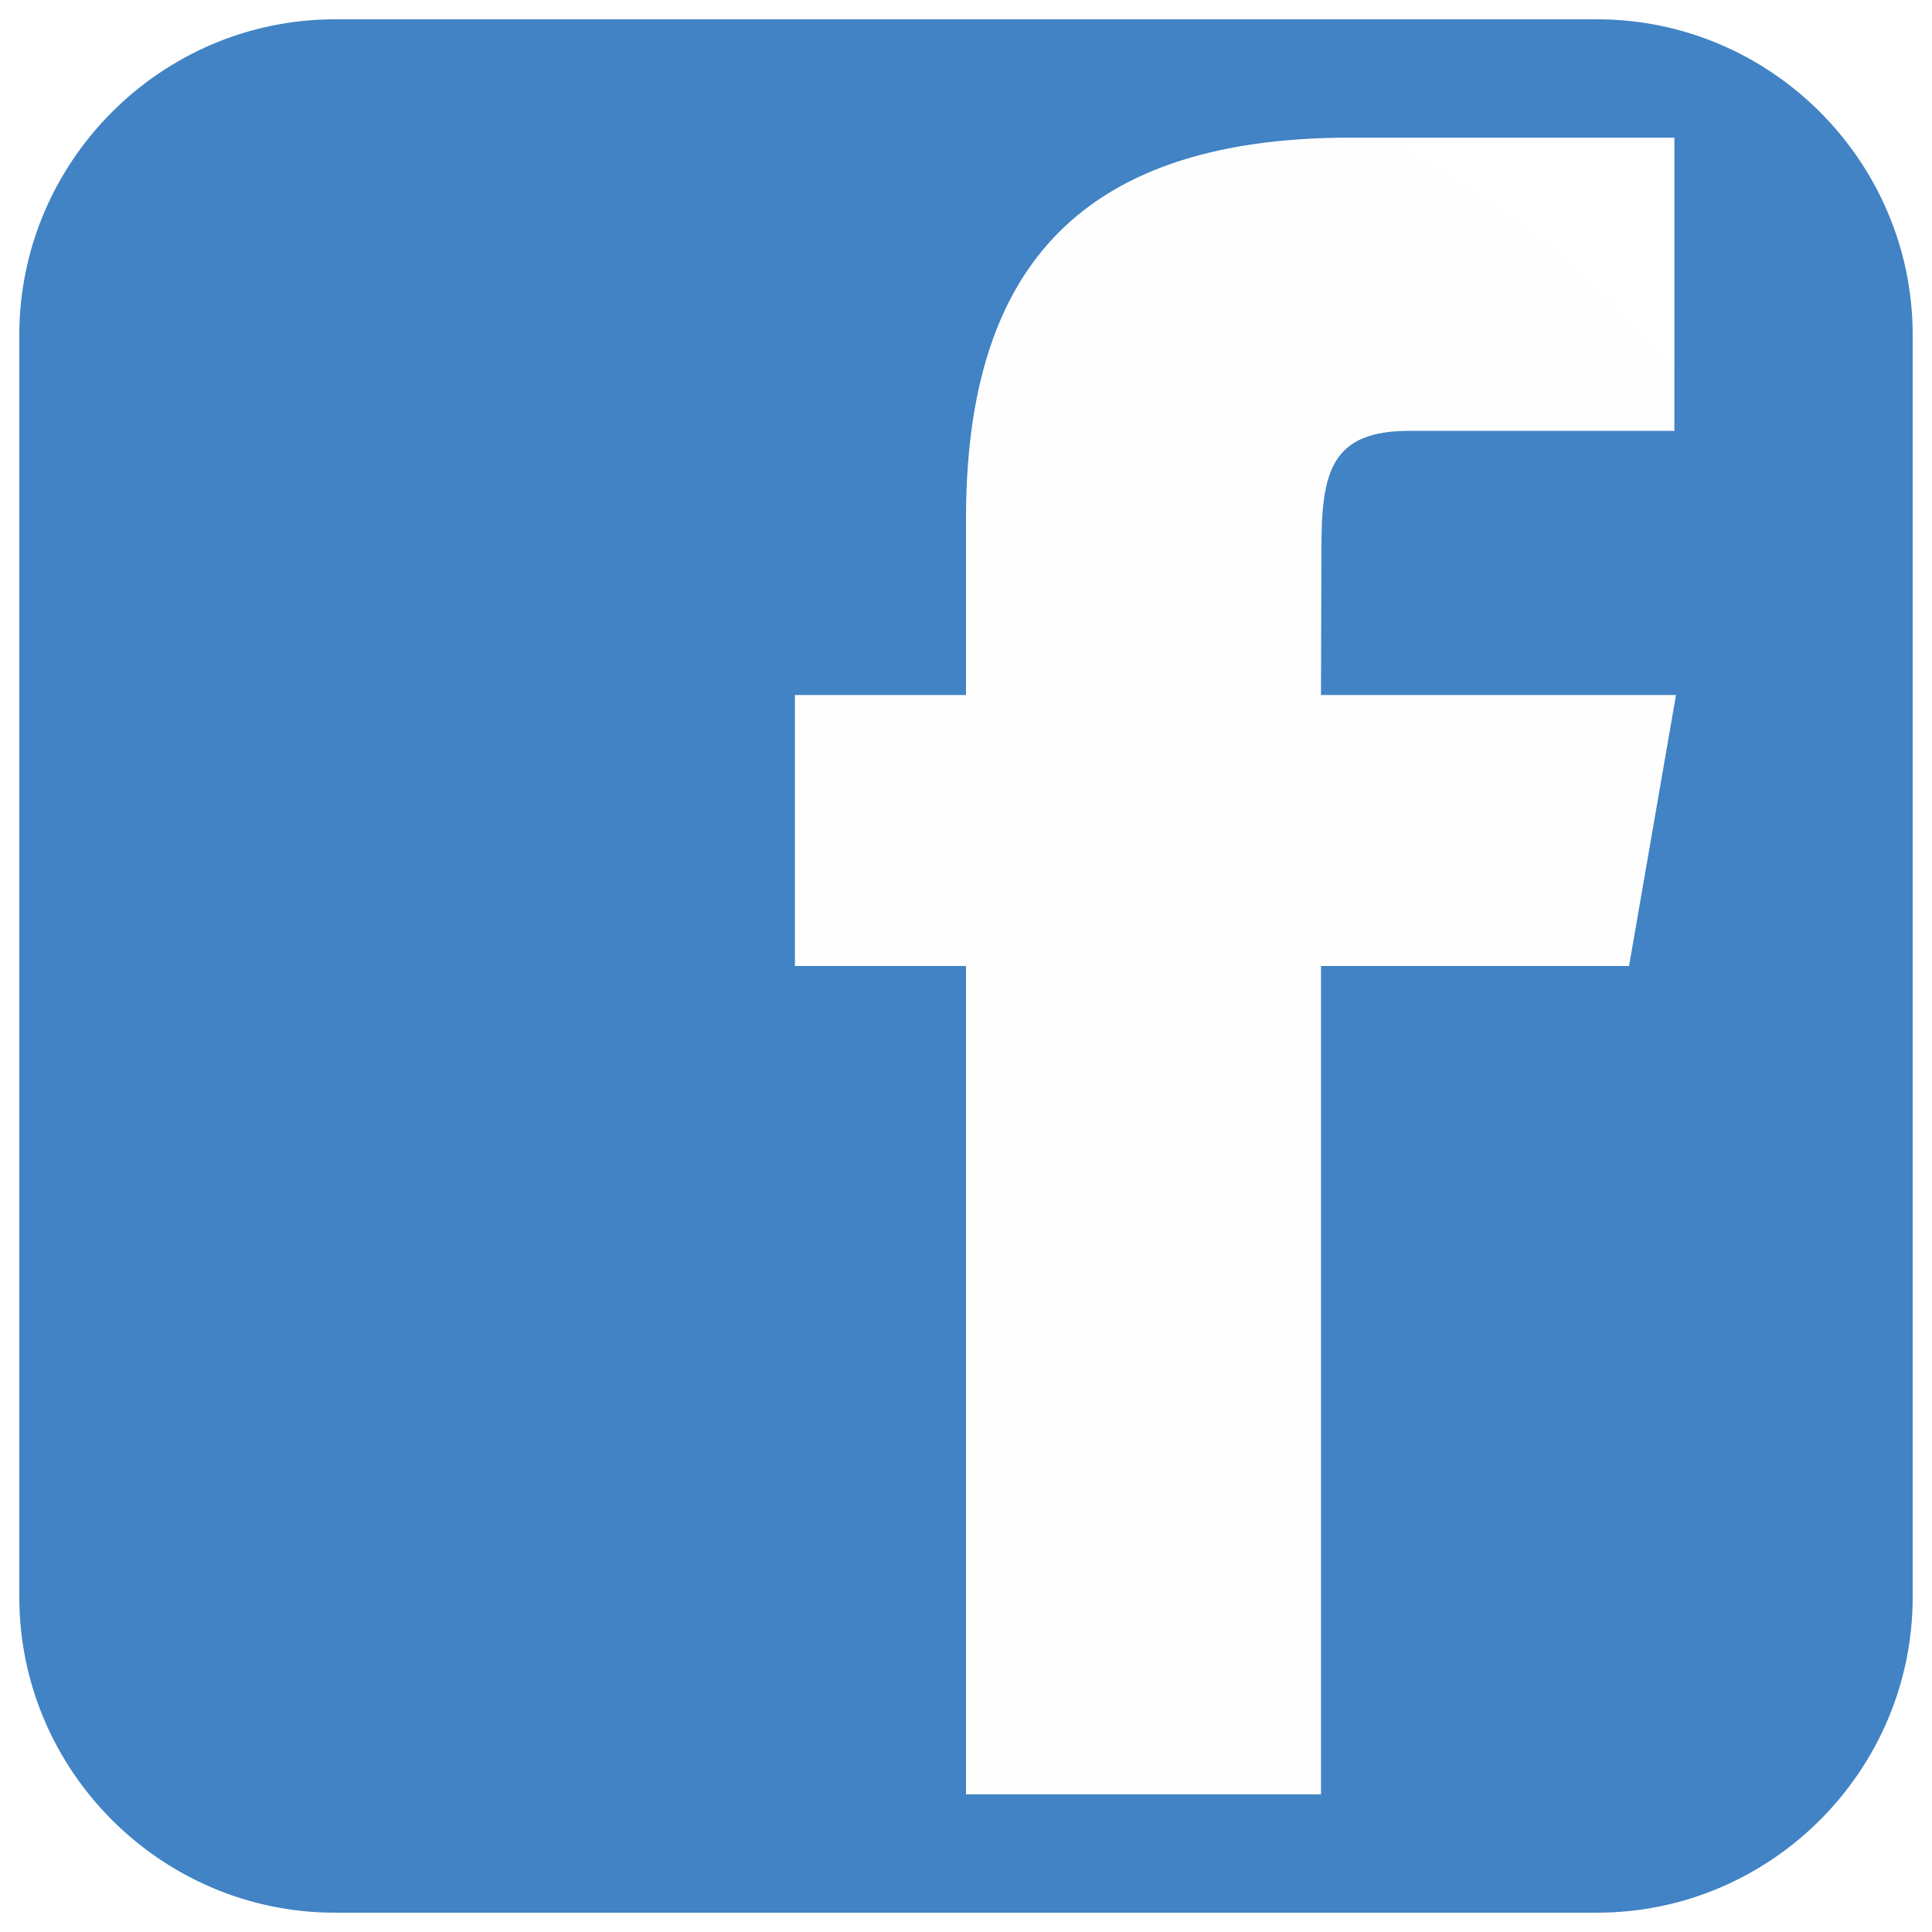
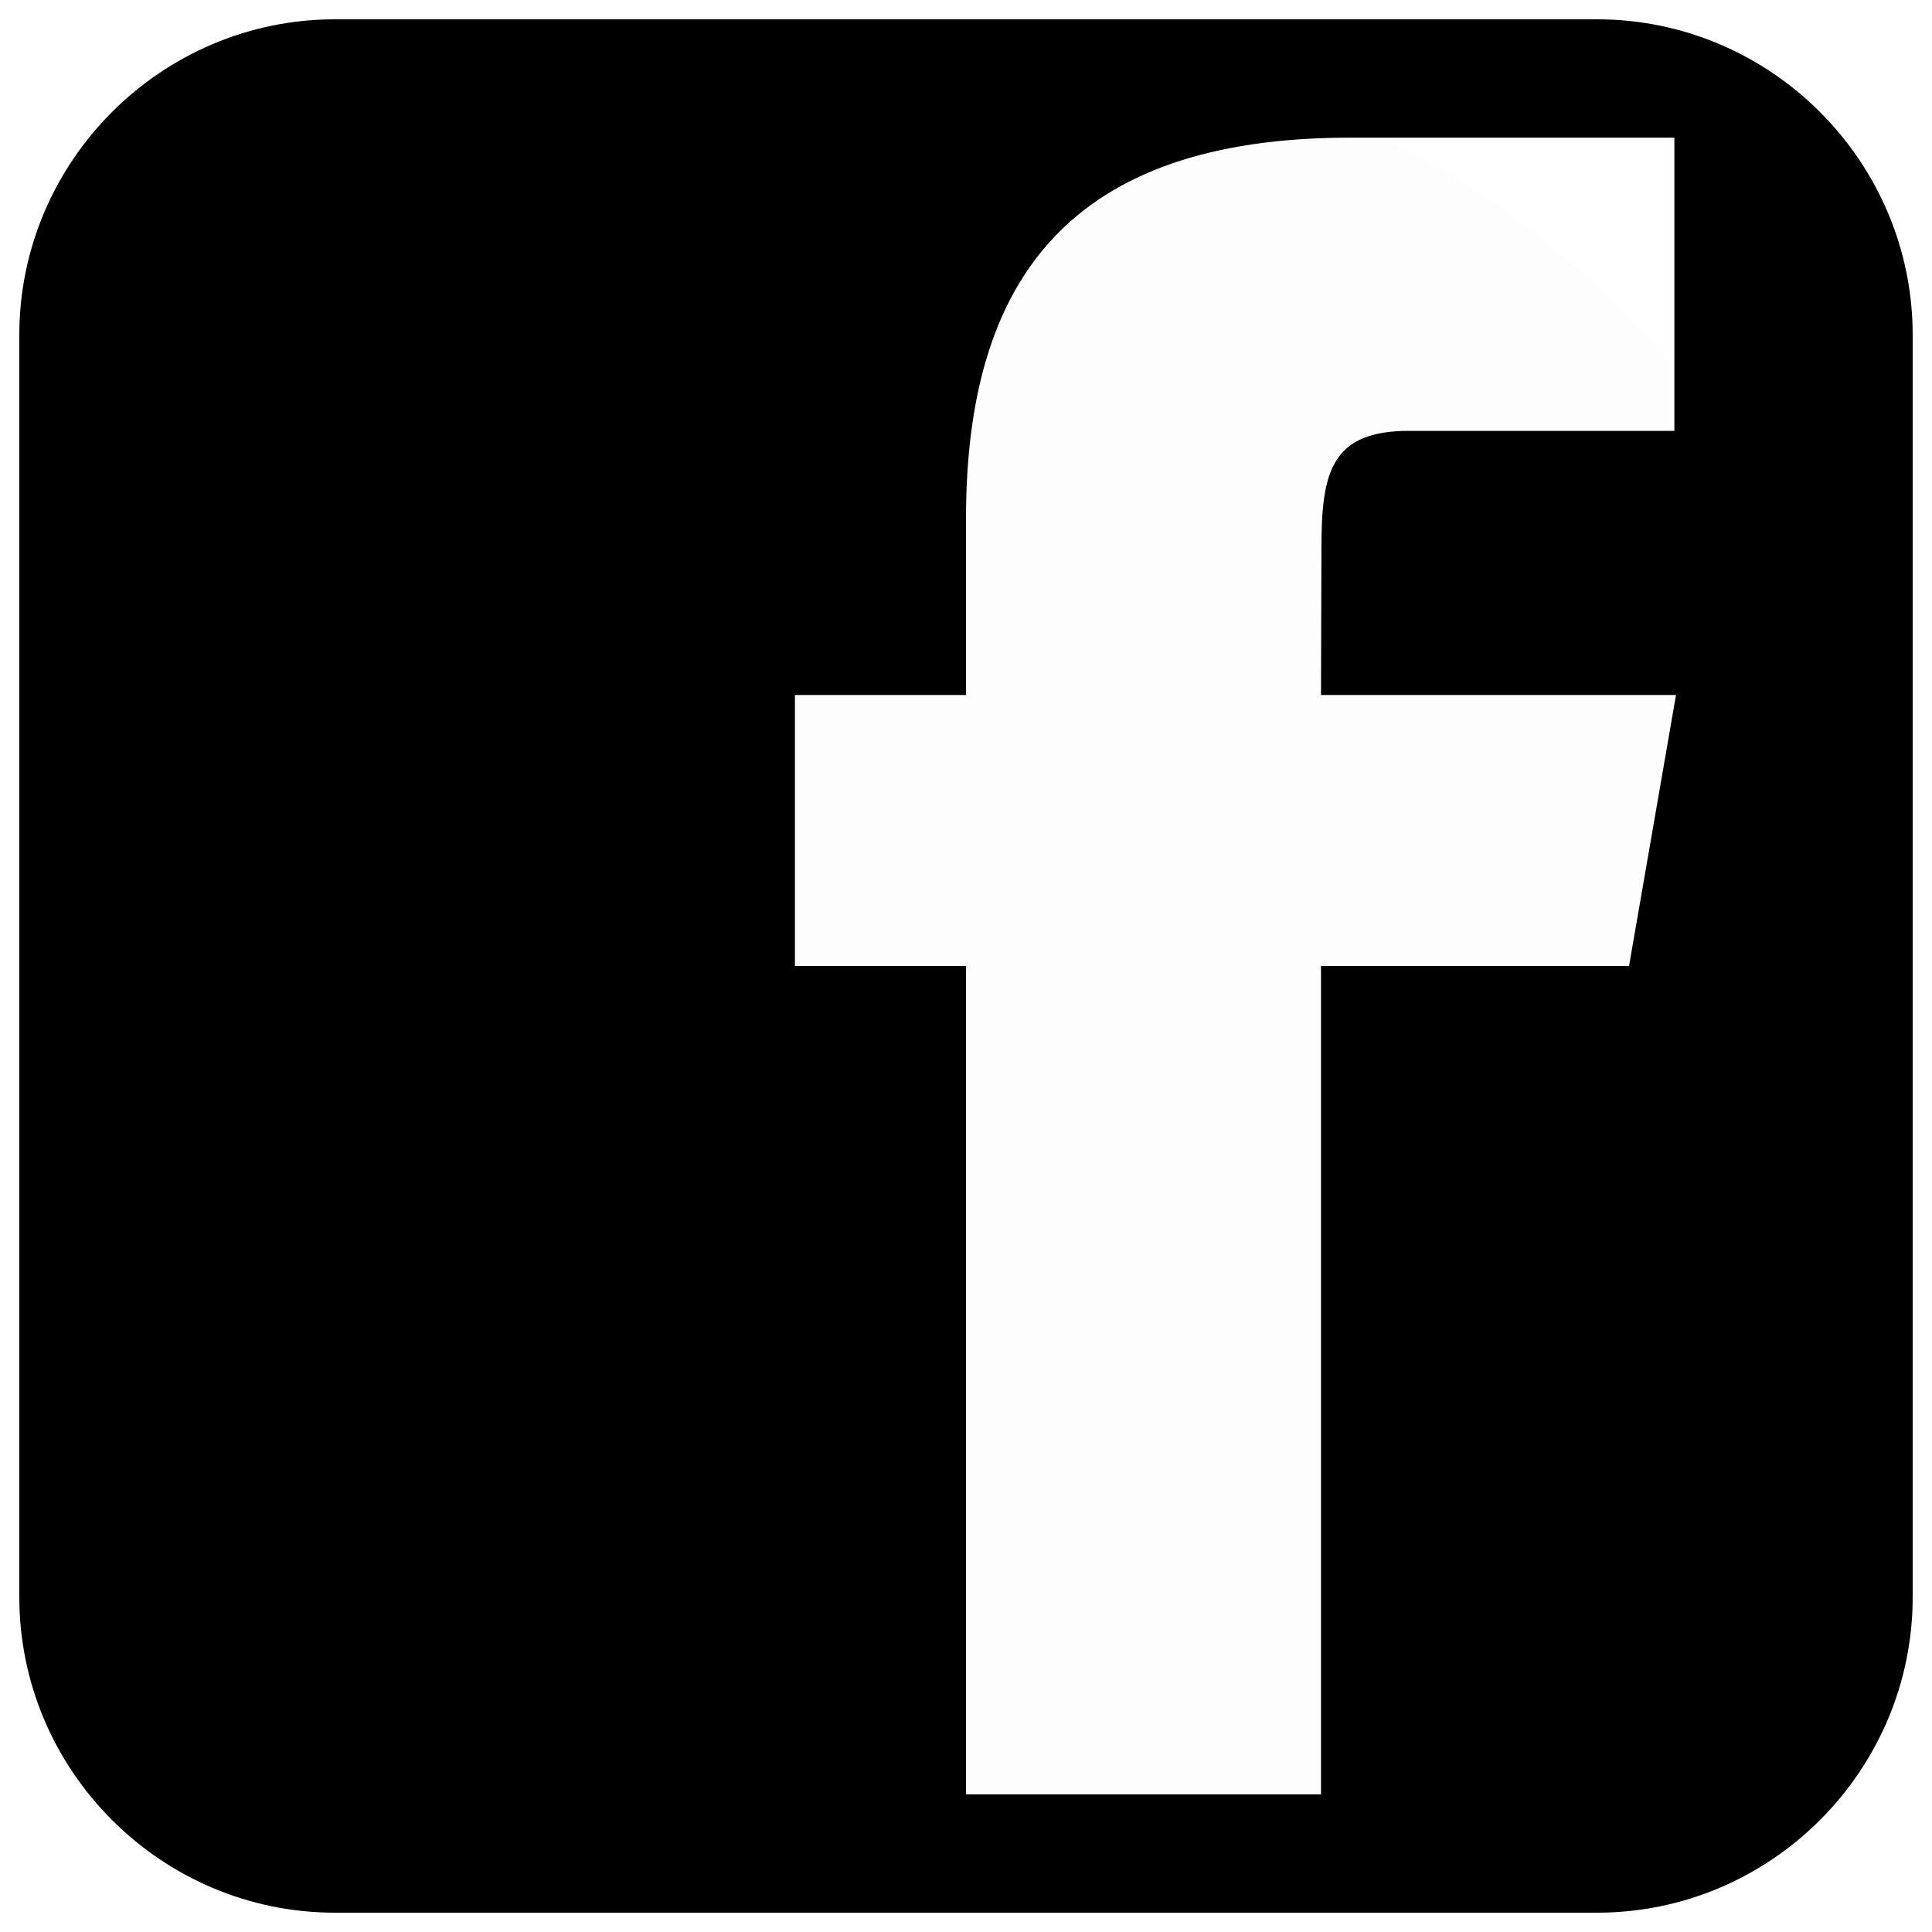
<svg xmlns="http://www.w3.org/2000/svg" id="facebook-square" class="custom-icon" version="1.1" viewBox="0 0 100 100" style="height: 50px; width: 50px;">
-   <circle class="outer-shape" cx="50" cy="50" r="48" style="opacity: 0.01; fill: rgb(65, 131, 196);" />
-   <path class="inner-shape" style="opacity: 1; fill: rgb(65, 131, 196);" transform="translate(0,0) scale(1)" d="M82.667,1H17.335C8.351,1,1,8.351,1,17.336v65.329c0,8.99,7.351,16.335,16.334,16.335h65.332 C91.652,99.001,99,91.655,99,82.665V17.337C99,8.353,91.652,1.001,82.667,1L82.667,1z M84.318,50H68.375v42.875H50V50h-8.855V35.973 H50v-9.11c0-12.378,5.339-19.739,19.894-19.739h16.772V22.3H72.967c-4.066-0.007-4.57,2.12-4.57,6.078l-0.023,7.594H86.75 l-2.431,14.027V50z" />
+   <circle class="outer-shape" cx="50" cy="50" r="48" style="opacity: 0.01;" />
+   <path class="inner-shape" style="opacity: 1;" transform="translate(0,0) scale(1)" d="M82.667,1H17.335C8.351,1,1,8.351,1,17.336v65.329c0,8.99,7.351,16.335,16.334,16.335h65.332 C91.652,99.001,99,91.655,99,82.665V17.337C99,8.353,91.652,1.001,82.667,1L82.667,1z M84.318,50H68.375v42.875H50V50h-8.855V35.973 H50v-9.11c0-12.378,5.339-19.739,19.894-19.739h16.772V22.3H72.967c-4.066-0.007-4.57,2.12-4.57,6.078l-0.023,7.594H86.75 l-2.431,14.027V50z" />
</svg>
